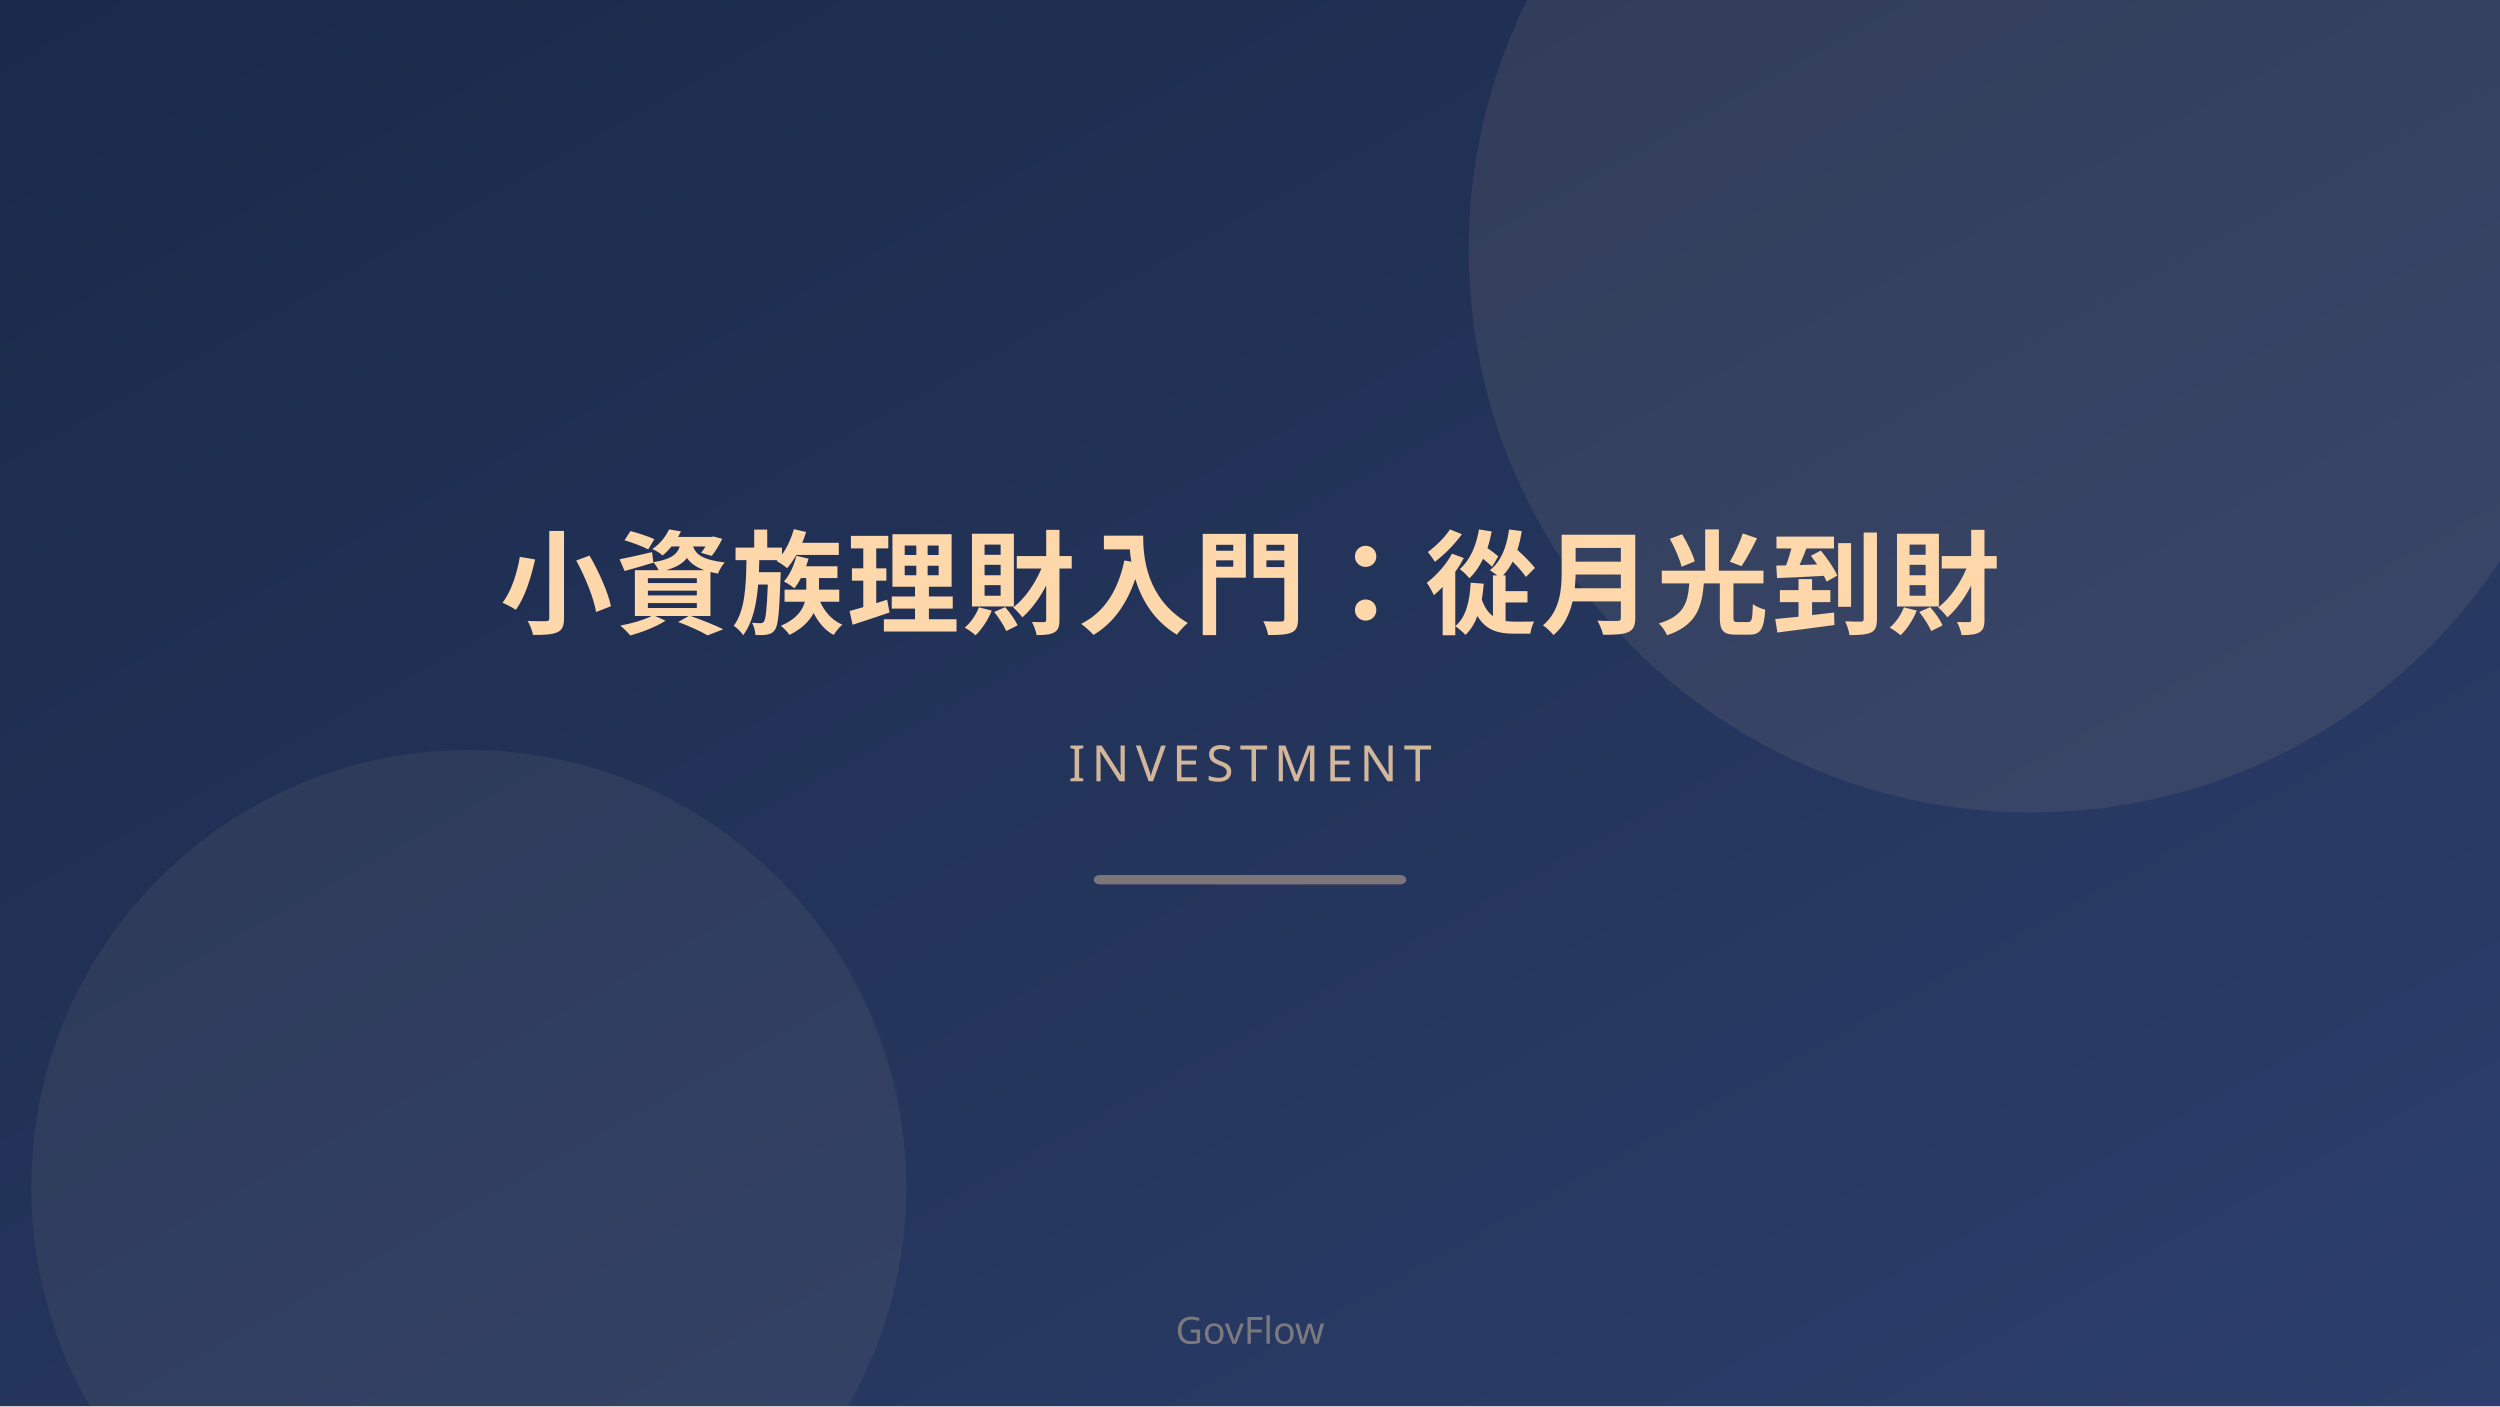
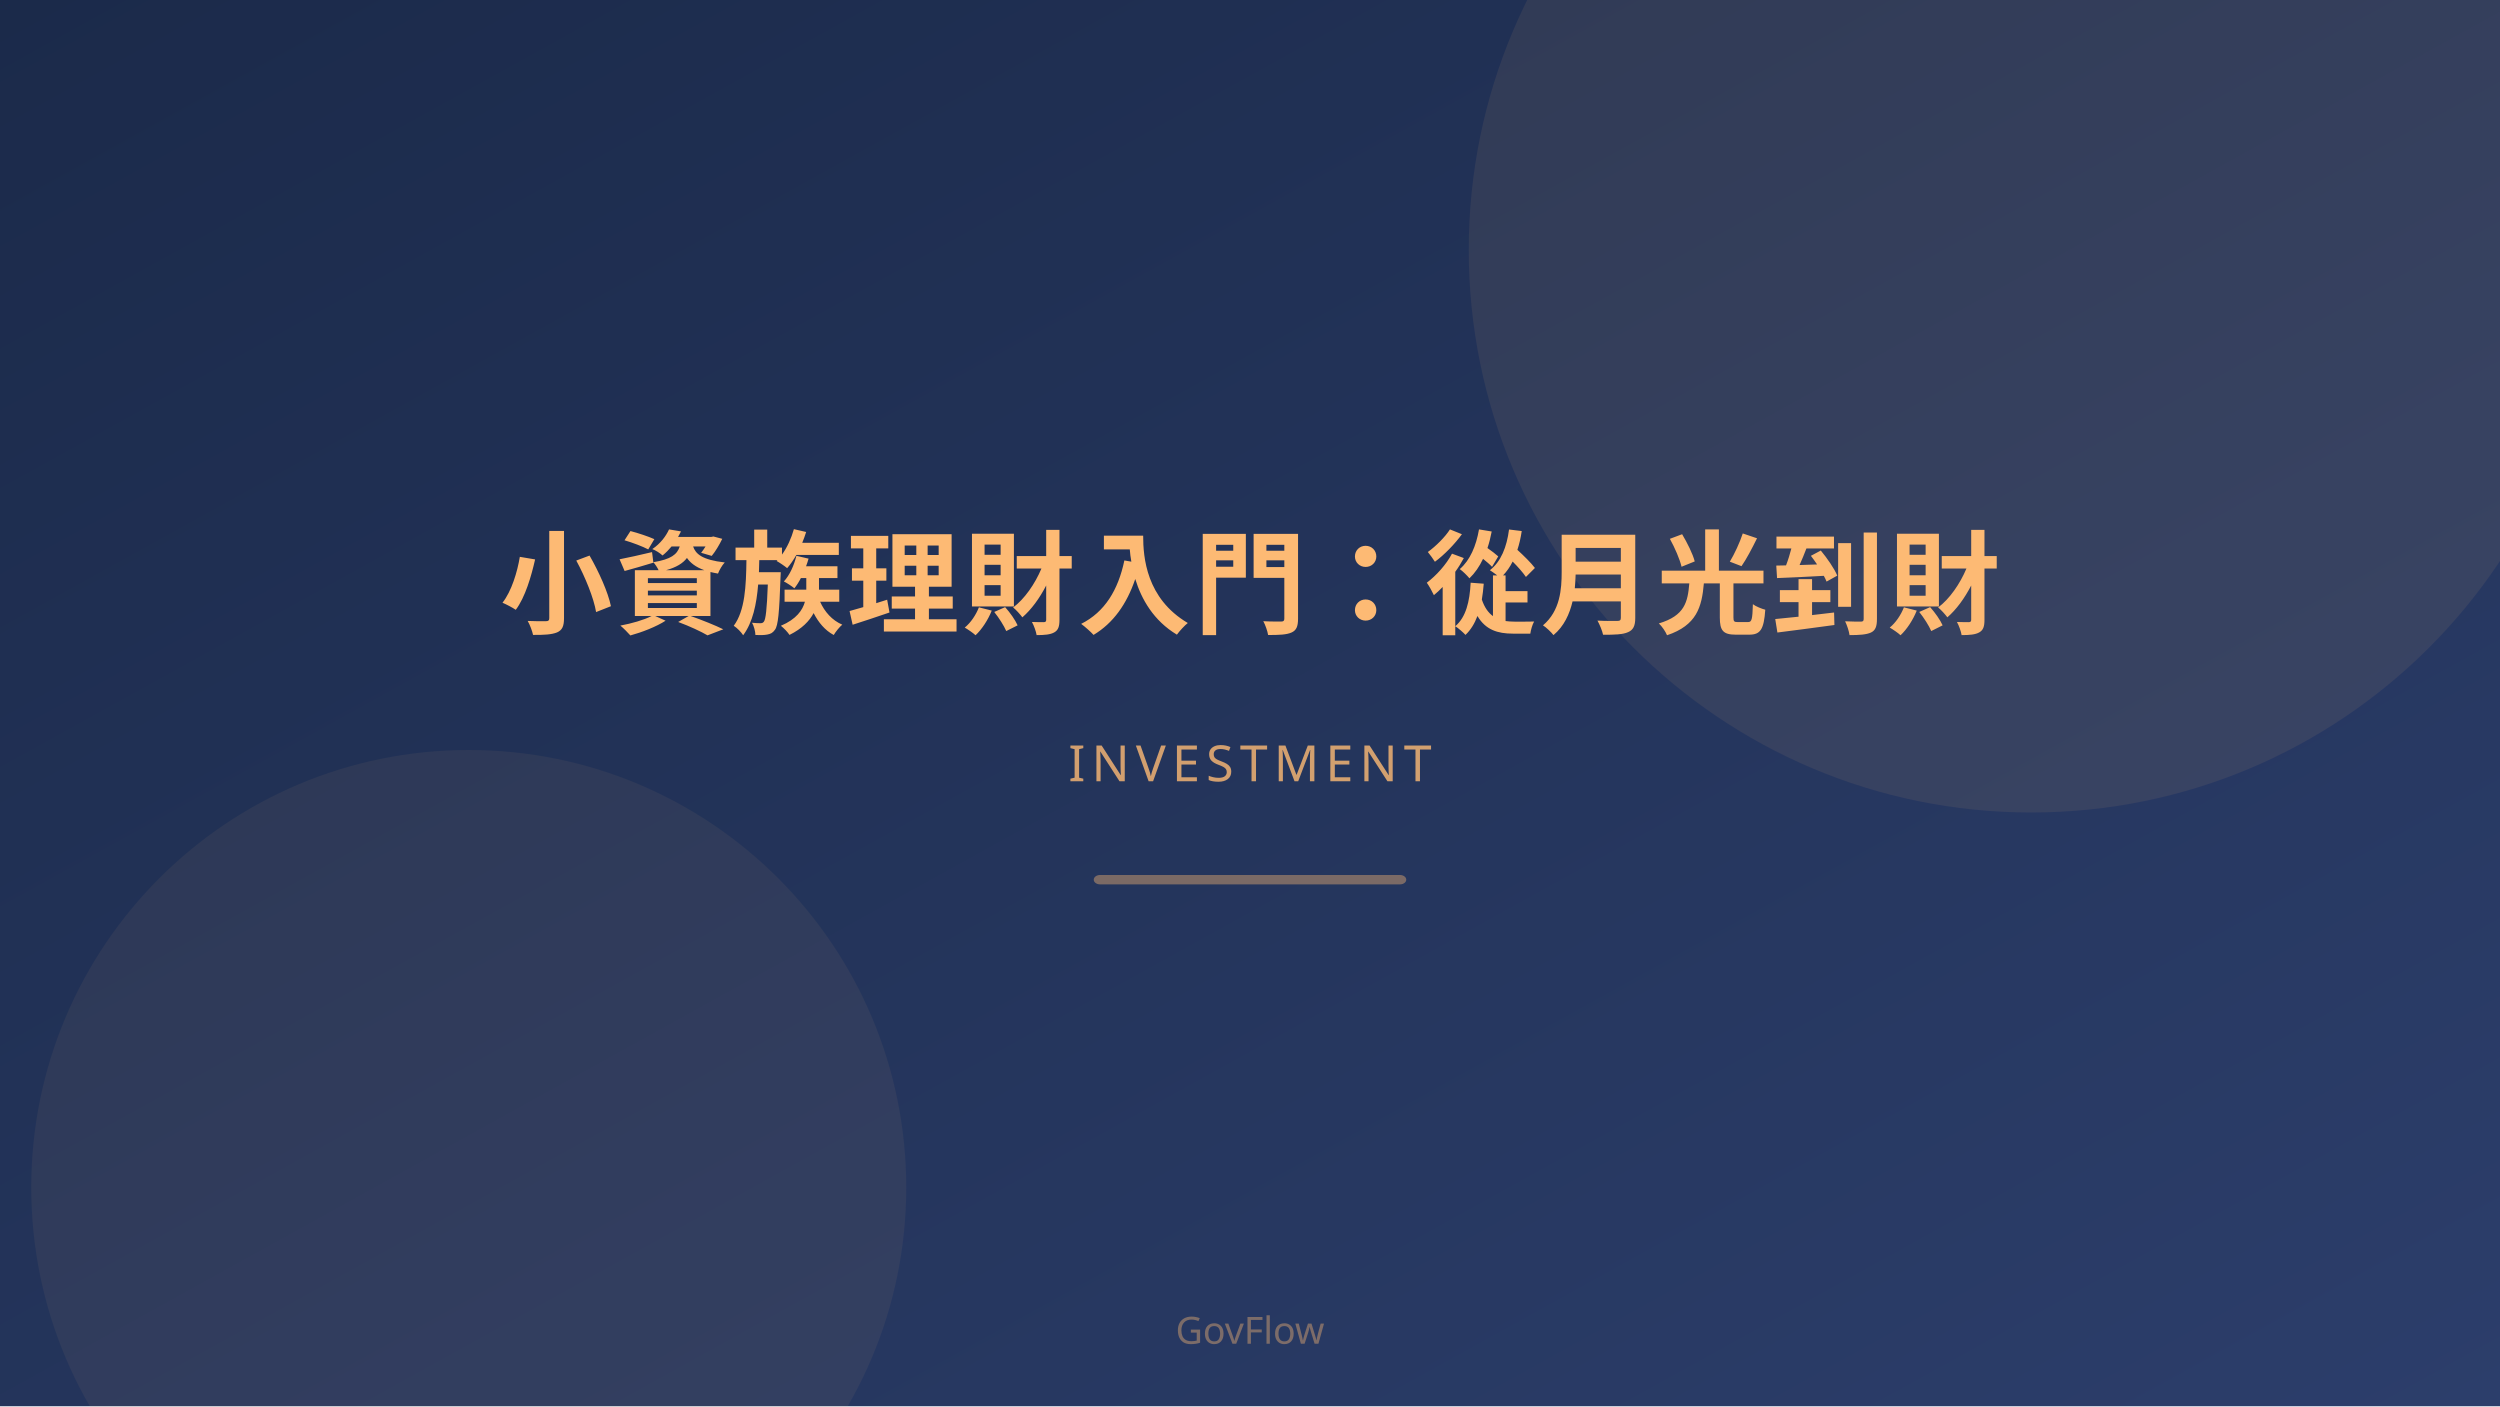
<svg xmlns="http://www.w3.org/2000/svg" viewBox="0 0 800 450">
  <defs>
    <linearGradient id="bg" x1="0%" y1="0%" x2="100%" y2="100%">
      <stop offset="0%" style="stop-color:#1B2A4A;stop-opacity:1" />
      <stop offset="100%" style="stop-color:#2C3E6B;stop-opacity:1" />
    </linearGradient>
  </defs>
  <rect width="800" height="450" fill="url(#bg)" />
-   <circle cx="650" cy="80" r="180" fill="#FED7AA" opacity="0.08" />
-   <circle cx="150" cy="380" r="140" fill="#FED7AA" opacity="0.06" />
-   <text x="400" y="200" font-family="Noto Sans TC, system-ui, sans-serif" font-size="36" font-weight="bold" fill="#FED7AA" text-anchor="middle" letter-spacing="1"> 小資族理財入門：從月光到財</text>
-   <text x="400" y="250" font-family="Noto Sans TC, system-ui, sans-serif" font-size="16" fill="#FED7AAcc" text-anchor="middle" letter-spacing="2">INVESTMENT</text>
-   <rect x="350" y="280" width="100" height="3" rx="2" fill="#FED7AA" opacity="0.4" />
-   <text x="400" y="430" font-family="Noto Sans TC, system-ui, sans-serif" font-size="12" fill="#FED7AA66" text-anchor="middle">GovFlow</text>
+   <circle cx="650" cy="80" r="180" fill="#FDBA74" opacity="0.08" />
+   <circle cx="150" cy="380" r="140" fill="#FDBA74" opacity="0.06" />
+   <text x="400" y="200" font-family="Noto Sans TC, system-ui, sans-serif" font-size="36" font-weight="bold" fill="#FDBA74" text-anchor="middle" letter-spacing="1"> 小資族理財入門：從月光到財</text>
+   <text x="400" y="250" font-family="Noto Sans TC, system-ui, sans-serif" font-size="16" fill="#FDBA74cc" text-anchor="middle" letter-spacing="2">INVESTMENT</text>
+   <rect x="350" y="280" width="100" height="3" rx="2" fill="#FDBA74" opacity="0.4" />
+   <text x="400" y="430" font-family="Noto Sans TC, system-ui, sans-serif" font-size="12" fill="#FDBA7466" text-anchor="middle">GovFlow</text>
</svg>
